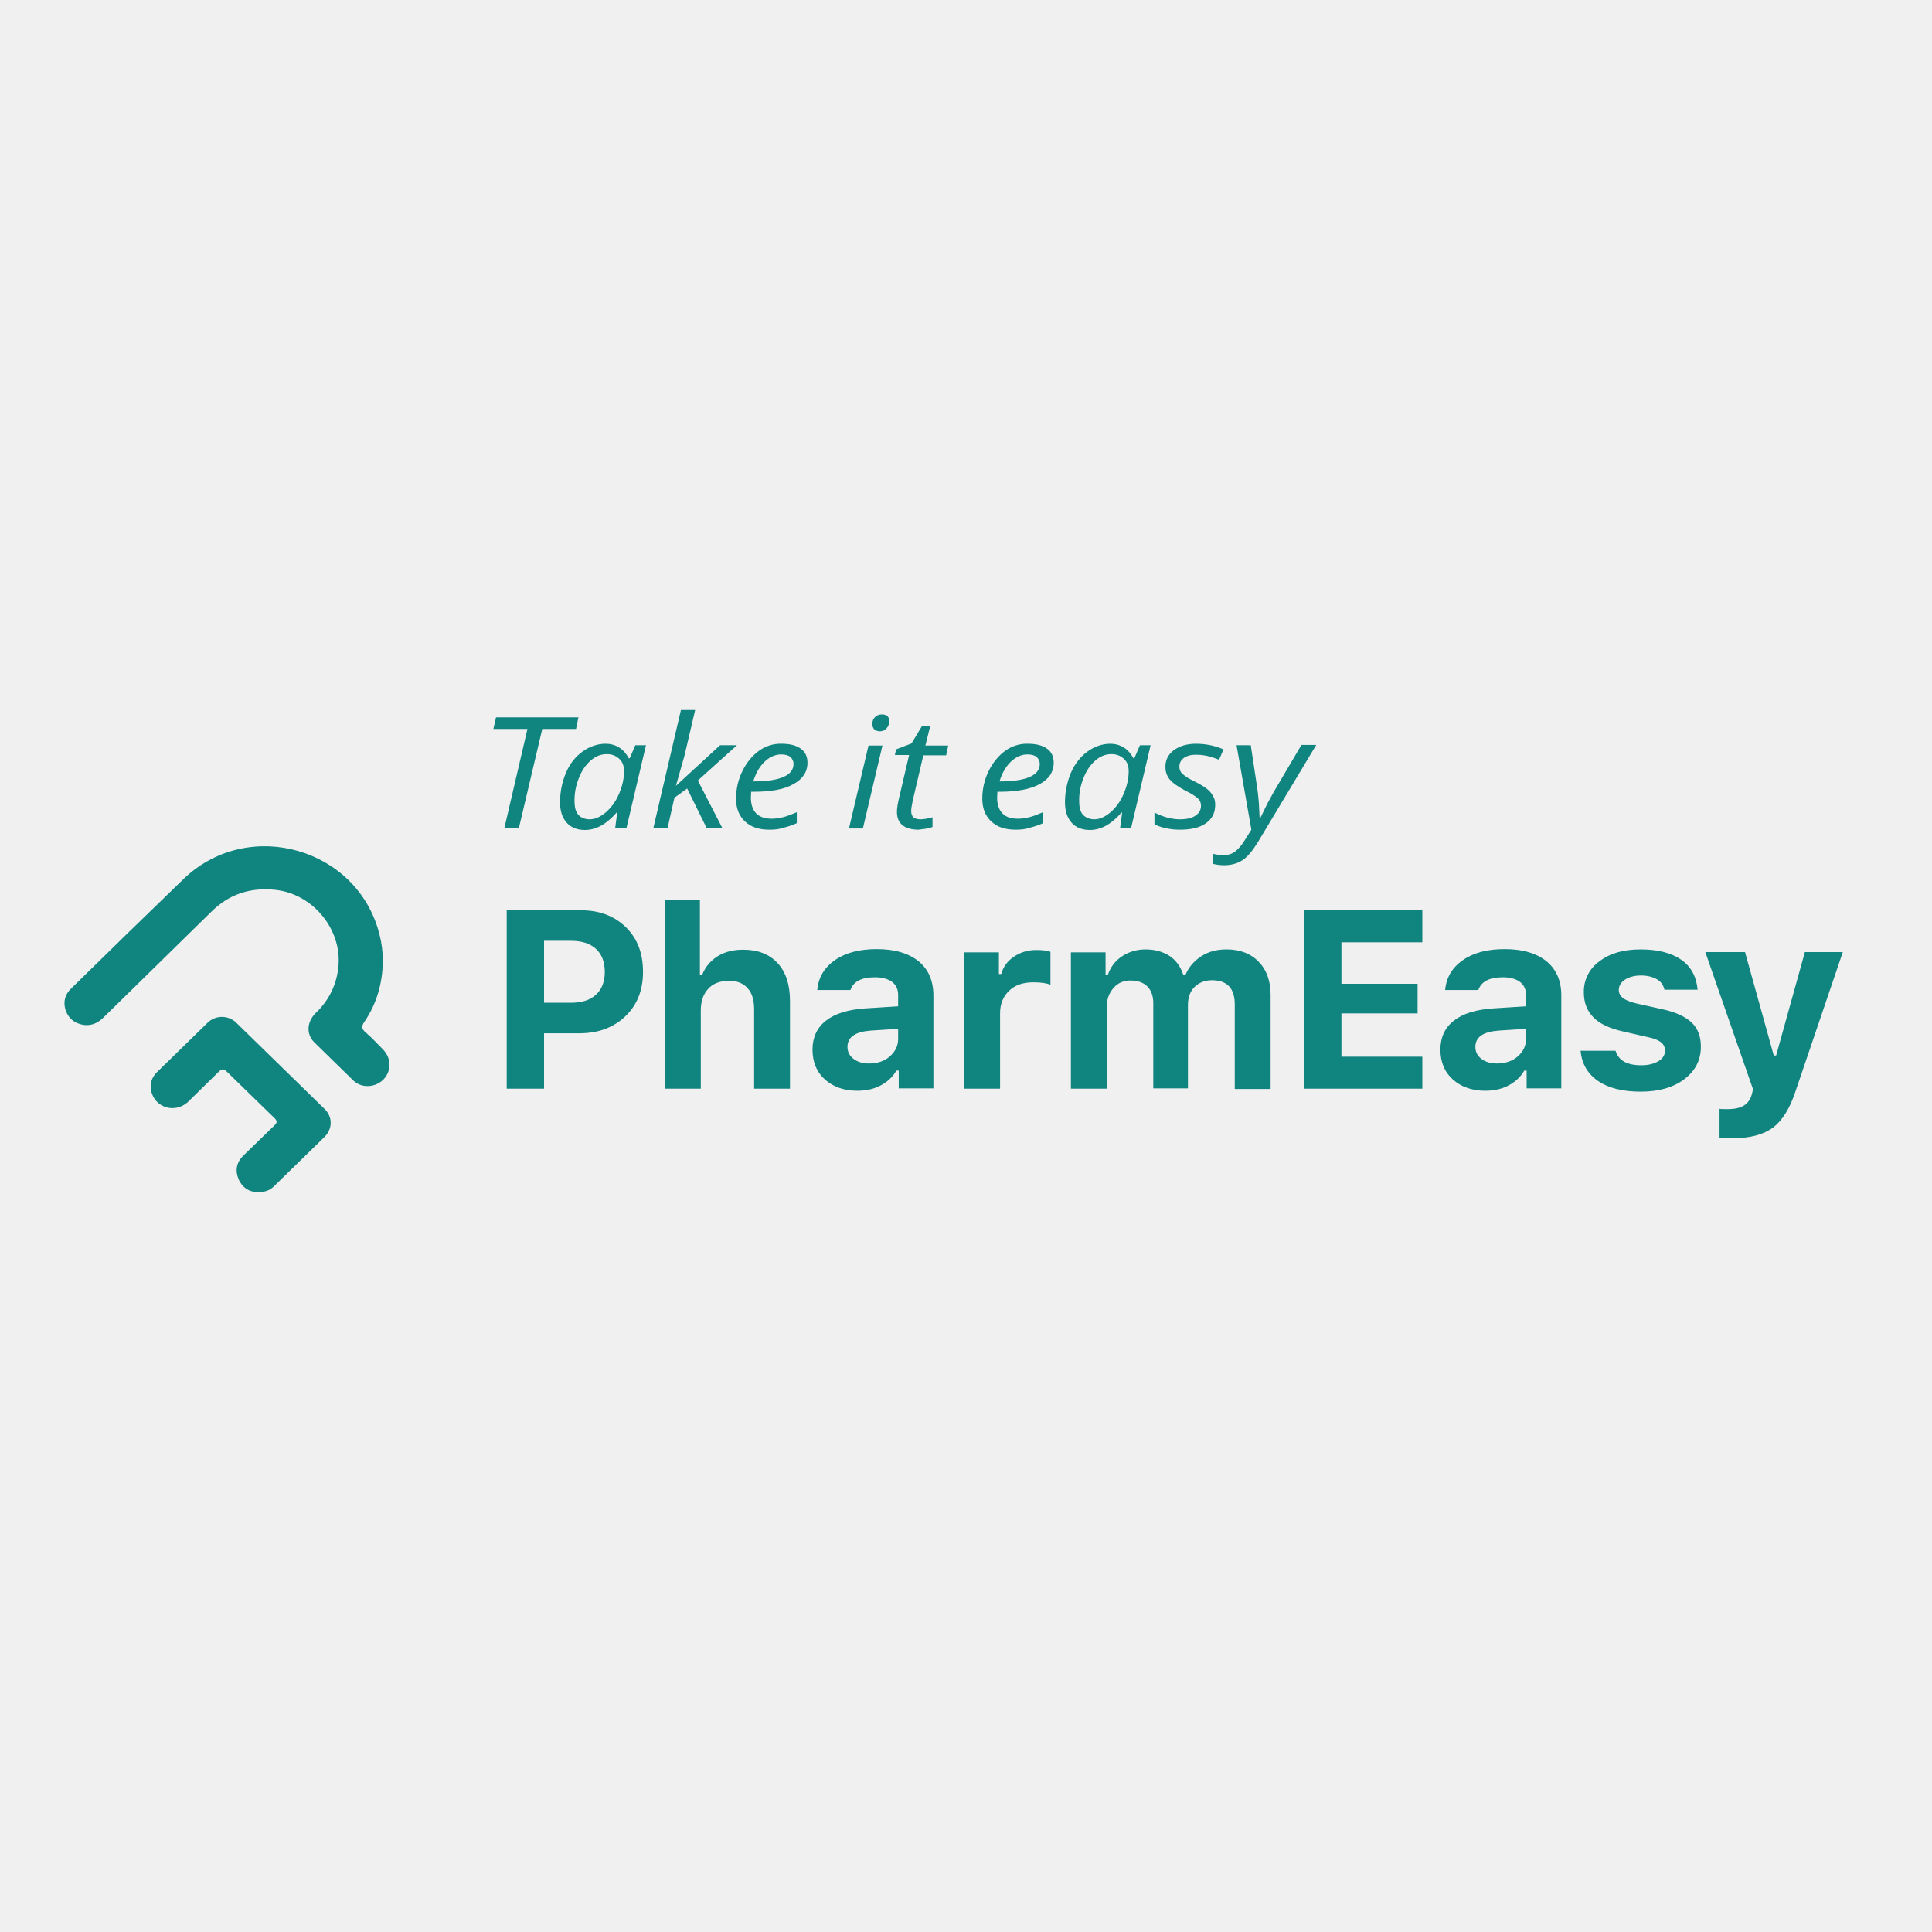
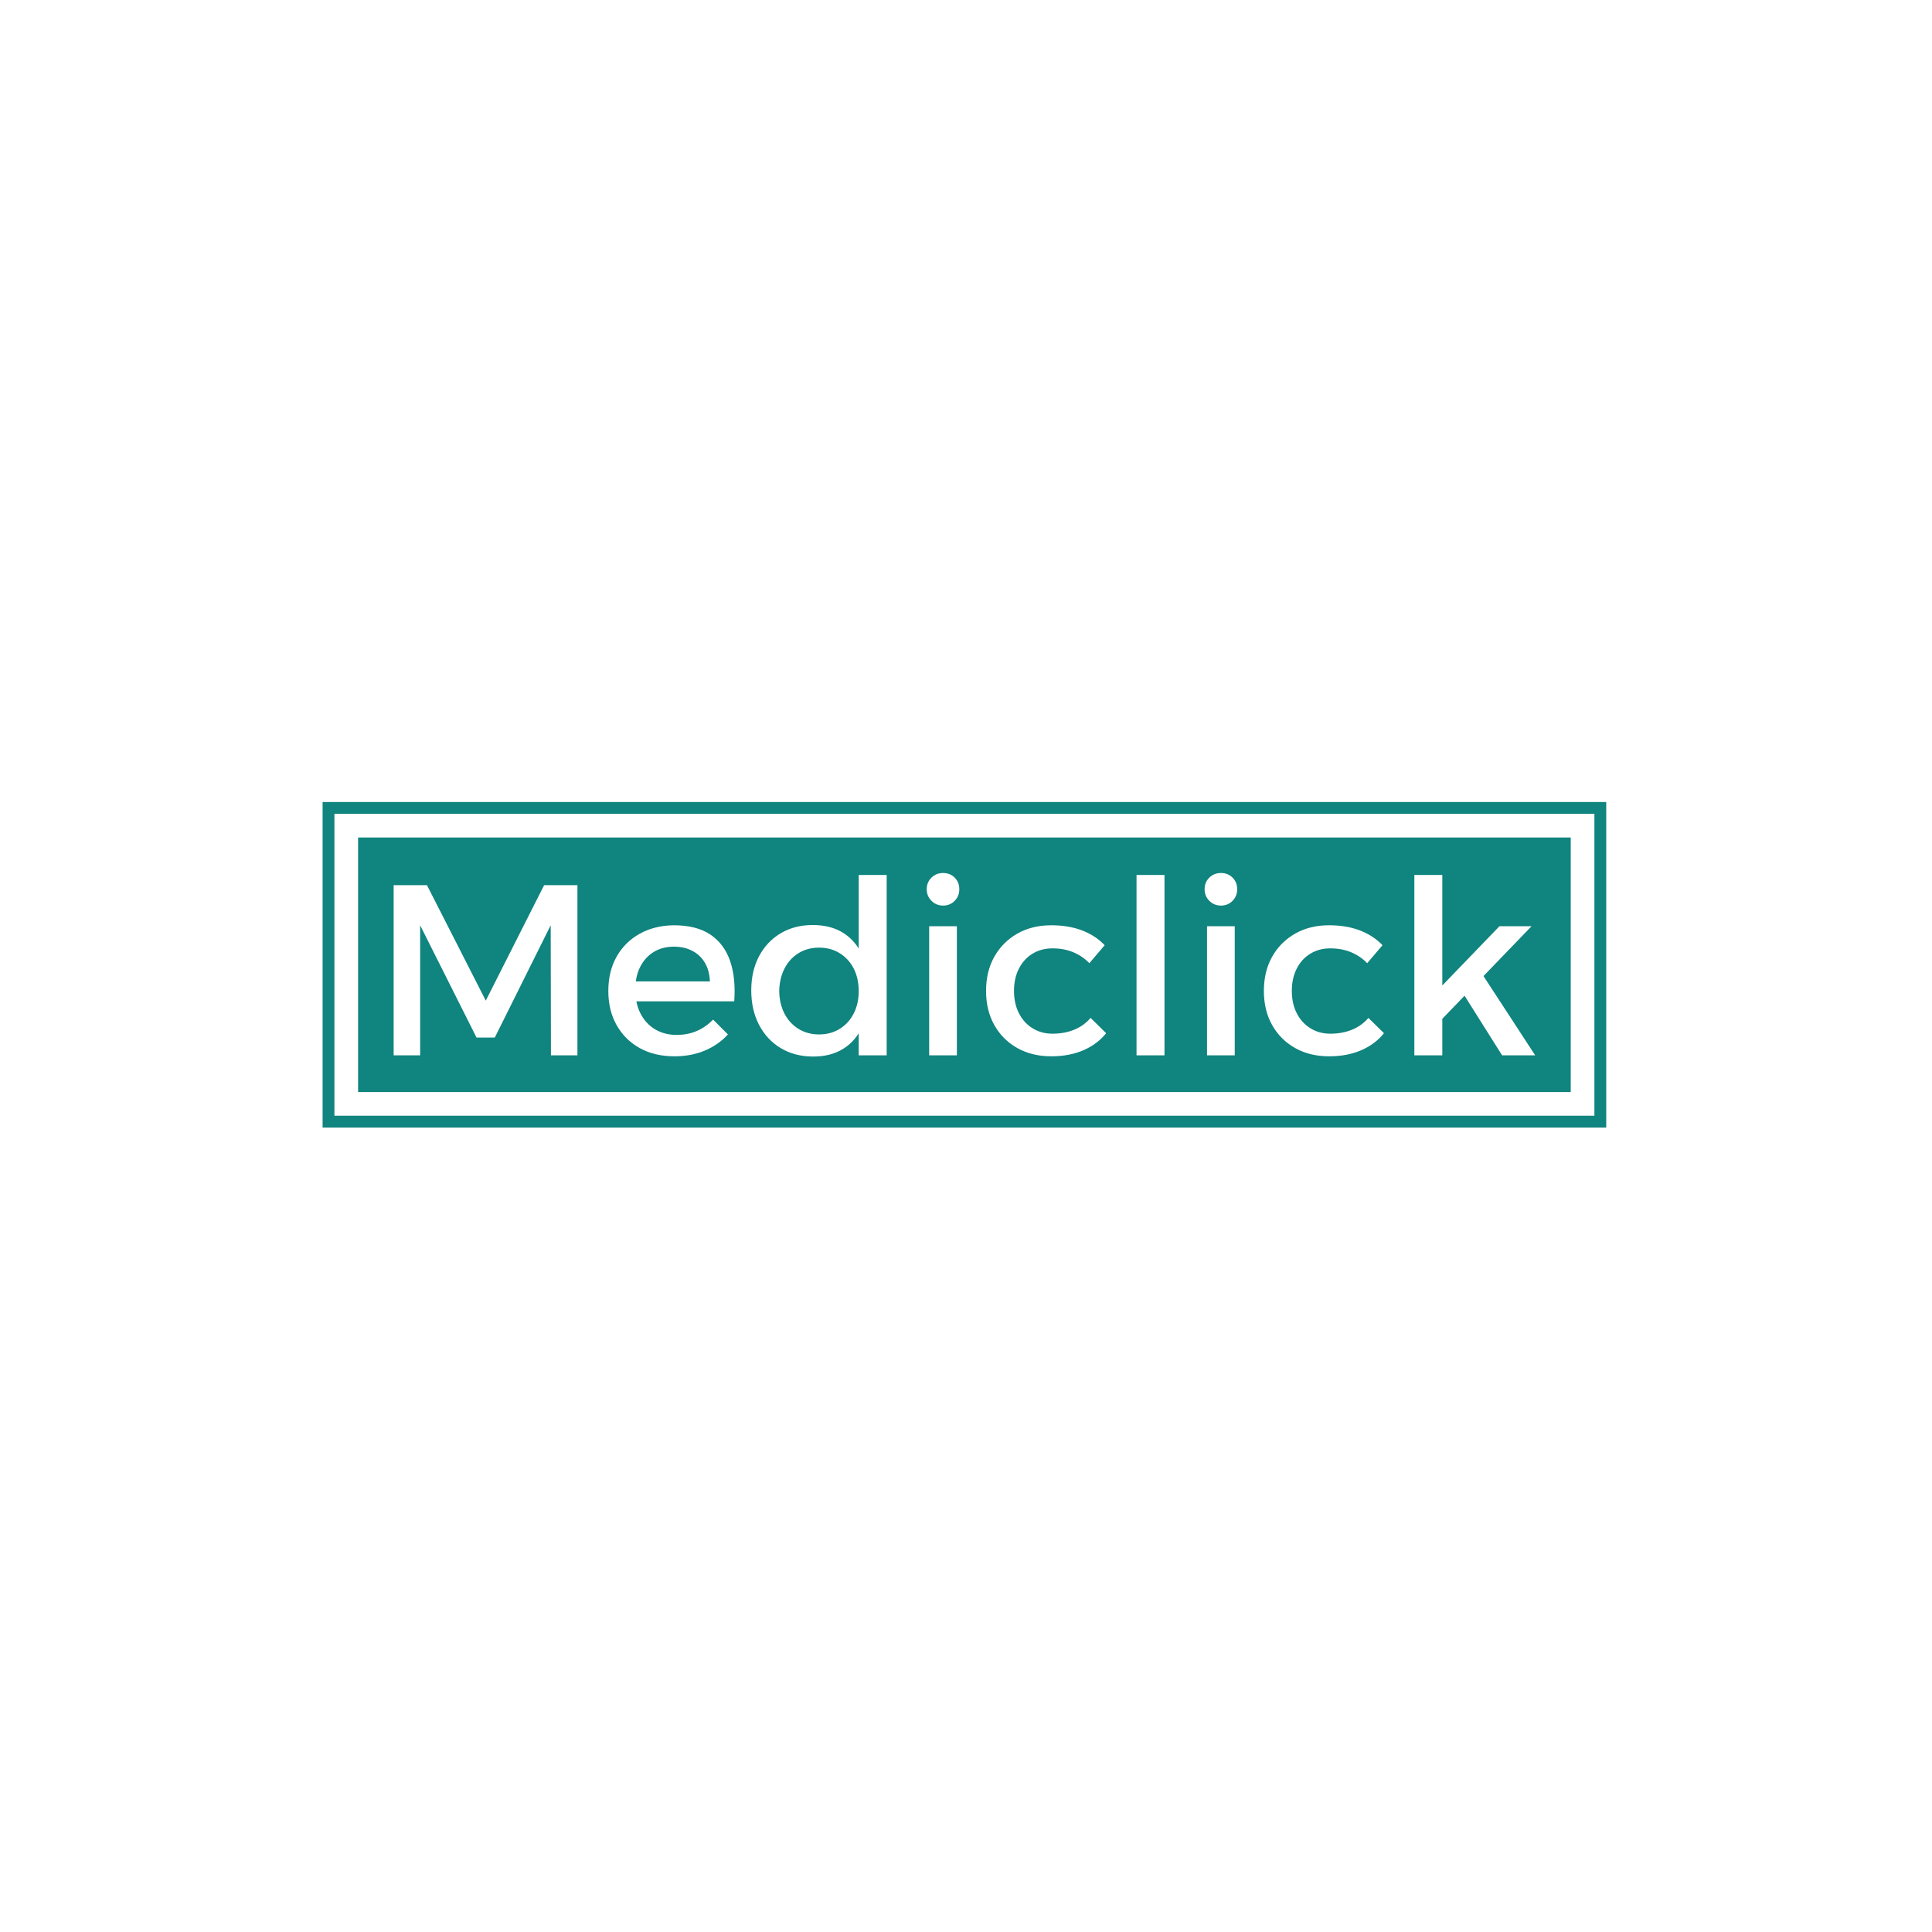
- <svg xmlns="http://www.w3.org/2000/svg" version="1.1" id="layer" x="0px" y="0px" viewBox="0 0 652 652" style="enable-background:new 0 0 652 652;" xml:space="preserve">
-   <style type="text/css">
- 	.st0{fill:#10847E;}
- </style>
-   <path class="st0" d="M86.6,402.3c-2.5-0.1-4.9-1.5-6.1-4.4c-1.2-2.8-0.7-5.6,1.5-7.8L92.4,380c1.2-1.1,1.3-1.7,0.1-2.8l-15.9-15.5  c-1.2-1.2-1.8-1-2.9,0.1l-10.3,10.1c-4.4,4-11.2,1.9-12.4-3.8c-0.5-2.2,0.2-4.5,1.8-6.1l17.2-16.8c2.7-2.7,7.1-2.7,9.8,0  c0,0,0,0,0,0l29.7,29c2.8,2.7,2.8,6.7,0,9.5l-17.2,16.8C90.9,401.8,89.2,402.4,86.6,402.3L86.6,402.3z M129.2,324.3  c-0.1,7.4-2,14.3-6.2,20.5c-1.2,1.7-0.9,2.5,0.5,3.7c2,1.7,3.8,3.7,5.7,5.6c2.9,3,3,7.1,0.3,10.1c-2.7,2.8-7.3,3.2-10.2,0.5  l-13.3-13c-2.8-2.9-2.4-7,0.7-10c4.1-3.9,6.7-9,7.4-14.6c1.8-12.8-8.1-25.4-21.2-26.8c-8.5-0.9-15.7,1.5-21.7,7.5L35,343.3  c-1.8,1.8-3.9,2.9-6.6,2.6c-2.9-0.4-5.1-1.9-6.2-4.8c-1-2.9-0.3-5.5,1.8-7.5l18.5-18.1l19.9-19.3c21.9-20.4,58.2-9.9,65.6,18.9  C128.8,318.1,129.2,321.2,129.2,324.3L129.2,324.3z" />
-   <path class="st0" d="M171,307.2h25.1c6.2,0,11.2,1.9,15.1,5.7s5.8,8.8,5.8,15.1c0,6.2-2,11.2-6,15c-4,3.8-9.1,5.7-15.5,5.7h-11.9  v18.7H171L171,307.2L171,307.2z M183.6,317.5v20.9h9.1c3.6,0,6.5-0.9,8.4-2.7c2-1.8,3-4.4,3-7.7s-1-6-3-7.8c-2-1.8-4.8-2.7-8.4-2.7  L183.6,317.5L183.6,317.5z M224.3,367.4v-63.6h11.9v25.1h0.8c1-2.6,2.9-4.8,5.2-6.2c2.4-1.5,5.3-2.2,8.6-2.2c5,0,8.8,1.5,11.6,4.5  c2.8,3,4.2,7.3,4.2,12.8v29.6h-12.1v-26.7c0-3.2-0.7-5.6-2.2-7.2c-1.5-1.7-3.5-2.5-6.3-2.5c-3,0-5.4,0.9-7,2.7  c-1.7,1.8-2.5,4.3-2.5,7.3v26.4L224.3,367.4L224.3,367.4z M289.3,368.1c-4.4,0-8.1-1.3-10.9-3.8c-2.8-2.5-4.2-5.9-4.2-10.1  c0-4.1,1.5-7.4,4.6-9.8c3.1-2.4,7.5-3.7,13.2-4.1l11.1-0.7v-3.8c0-1.9-0.7-3.4-2-4.4c-1.3-1-3.3-1.6-5.8-1.6c-4.5,0-7.3,1.4-8.3,4.3  h-11.2c0.4-4.3,2.4-7.6,6-10.1c3.6-2.5,8.3-3.7,14.1-3.7c6.1,0,10.7,1.4,14.1,4.1c3.3,2.7,5,6.6,5,11.5v31.4h-11.7v-6h-0.8  c-1.2,2.1-3,3.8-5.3,5C295,367.5,292.3,368.1,289.3,368.1L289.3,368.1z M293.3,358.9c2.8,0,5.2-0.8,7-2.4s2.8-3.5,2.8-5.9v-3.4  l-9.3,0.6c-5.2,0.4-7.8,2.2-7.8,5.5c0,1.7,0.7,3,2,4C289.4,358.4,291.2,358.9,293.3,358.9z M325.4,367.4v-46h11.7v7.3h0.8  c0.6-2.3,2-4.3,4.2-5.8c2.2-1.5,4.7-2.3,7.6-2.3c2.1,0,3.7,0.2,4.8,0.6v11.1c-1.3-0.5-3.2-0.8-5.8-0.8c-3.4,0-6.1,0.9-8.1,2.8  c-2,1.9-3.1,4.4-3.1,7.6v25.5H325.4L325.4,367.4z M361.4,367.4v-46h11.7v7.5h0.8c0.9-2.6,2.5-4.7,4.8-6.2c2.3-1.5,4.9-2.3,7.9-2.3  c3.2,0,5.9,0.8,8.1,2.2c2.2,1.5,3.7,3.6,4.6,6.3h0.8c1.1-2.6,2.9-4.6,5.3-6.2c2.5-1.6,5.3-2.3,8.5-2.3c4.6,0,8.2,1.4,10.9,4.2  c2.7,2.8,4,6.5,4,11.3v31.6h-12.1V339c0-5.5-2.6-8.2-7.7-8.2c-2.4,0-4.4,0.8-5.9,2.3c-1.5,1.5-2.2,3.6-2.2,6v28.2h-11.7v-28.8  c0-2.4-0.7-4.3-2-5.6c-1.3-1.3-3.2-2-5.6-2c-2.2-0.1-4.4,0.8-5.8,2.5c-1.5,1.7-2.3,3.8-2.3,6.3v27.7L361.4,367.4L361.4,367.4z   M480,356.6v10.8h-39.9v-60.2H480v10.8h-27.3V332h25.7v10h-25.7v14.6H480z M501.2,368.1c-4.4,0-8.1-1.3-10.9-3.8  c-2.8-2.5-4.2-5.9-4.2-10.1c0-4.1,1.5-7.4,4.6-9.8c3.1-2.4,7.5-3.7,13.2-4.1l11.1-0.7v-3.8c0-1.9-0.7-3.4-2-4.4  c-1.3-1-3.3-1.6-5.8-1.6c-4.5,0-7.3,1.4-8.3,4.3h-11.2c0.4-4.3,2.4-7.6,6-10.1c3.6-2.5,8.3-3.7,14.1-3.7c6.1,0,10.7,1.4,14.1,4.1  c3.3,2.7,5,6.6,5,11.5v31.4h-11.7v-6h-0.8c-1.2,2.1-3,3.8-5.3,5C506.9,367.5,504.2,368.1,501.2,368.1z M505.2,358.9  c2.8,0,5.2-0.8,7-2.4s2.8-3.5,2.8-5.9v-3.4l-9.3,0.6c-5.2,0.4-7.8,2.2-7.8,5.5c0,1.7,0.7,3,2,4C501.3,358.4,503.1,358.9,505.2,358.9  z M534.5,334.9c-0.1-4.2,1.9-8.1,5.3-10.5c3.5-2.7,8.1-4,13.9-4c5.8,0,10.4,1.2,13.7,3.5s5.1,5.7,5.5,10.1h-11.2  c-0.3-1.5-1.2-2.8-2.5-3.5c-1.4-0.8-3.2-1.3-5.4-1.3c-2.2,0-4,0.5-5.4,1.4s-2.1,2.1-2.1,3.5c0,1.1,0.5,2,1.5,2.8  c1,0.7,2.6,1.3,4.7,1.8l8.6,1.9c4.5,1,7.7,2.5,9.8,4.5s3.1,4.7,3.1,8.1c0,4.6-1.9,8.2-5.6,11c-3.7,2.8-8.6,4.2-14.7,4.2  c-6.1,0-10.9-1.2-14.4-3.6c-3.5-2.4-5.5-5.8-5.9-10.2h11.8c1,3.3,3.9,4.9,8.7,4.9c2.4,0,4.3-0.5,5.8-1.4s2.2-2.1,2.2-3.6  c0-1.1-0.5-2.1-1.4-2.8c-0.9-0.7-2.4-1.3-4.4-1.7l-8.3-1.9c-4.5-1-7.8-2.5-10-4.7S534.5,338.4,534.5,334.9L534.5,334.9z   M584.9,384.1c-2.6,0-4.1,0-4.6-0.1v-9.8c0.3,0.1,1.2,0.1,2.8,0.1c2.3,0,4.1-0.4,5.4-1.2s2.2-2,2.7-3.8l0.4-1.7l-16.1-46.3h13.4  l9.7,34.9h0.8l9.7-34.9h12.8L606,368.1c-1.9,5.9-4.5,10-7.6,12.4C595.1,382.9,590.7,384.1,584.9,384.1L584.9,384.1z M175.1,279.5  h-4.9l7.8-33.5h-11.5l0.9-3.9h27.8l-0.8,3.9H183L175.1,279.5L175.1,279.5z M204.4,251c1.6,0,3.2,0.4,4.6,1.3  c1.3,0.8,2.4,2.1,3.2,3.6h0.3l1.9-4.4h3.6l-6.6,28h-3.8l0.7-5.3h-0.2c-3.4,3.9-6.9,5.9-10.7,5.9c-2.6,0-4.7-0.8-6.2-2.5  s-2.2-4-2.2-6.9c0-3.5,0.7-6.8,2-9.9s3.2-5.4,5.5-7.1C199,251.9,201.6,251,204.4,251L204.4,251z M199,276.5c1.8,0,3.6-0.8,5.5-2.4  c1.8-1.6,3.3-3.6,4.4-6.2c1.1-2.5,1.7-5.1,1.7-7.6c0-1.8-0.5-3.2-1.6-4.2c-1.1-1-2.4-1.6-4.2-1.6c-2,0-3.8,0.7-5.5,2.2  c-1.7,1.5-3,3.4-4,6c-1,2.5-1.5,5.2-1.4,7.9c0,1.9,0.4,3.4,1.3,4.4S197.5,276.5,199,276.5L199,276.5z M228.1,265.2l14.9-13.7h5.7  l-13.2,11.9l8.3,16.1h-5.3l-6.6-13.4l-4.3,3.1l-2.3,10.2h-4.8l9.3-39.8h4.8l-3.6,15.4L228.1,265.2L228.1,265.2L228.1,265.2  L228.1,265.2z M259.6,280c-3.5,0-6.2-0.9-8.2-2.8c-2-1.9-3-4.4-3-7.7c0-3.2,0.7-6.3,2.1-9.2c1.4-2.9,3.3-5.2,5.6-6.9  c2.2-1.6,4.9-2.5,7.7-2.4c2.9,0,5,0.6,6.5,1.7s2.2,2.7,2.2,4.7c0,3.1-1.6,5.5-4.7,7.2c-3.1,1.8-7.6,2.6-13.4,2.6h-0.9l-0.1,2  c0,2.2,0.6,4,1.7,5.2s2.9,1.9,5.4,1.9c1.2,0,2.5-0.2,3.7-0.5c1.3-0.3,2.8-0.9,4.7-1.7v3.7c-1.5,0.7-3.1,1.2-4.7,1.6  C262.7,279.9,261.3,280,259.6,280L259.6,280z M263.6,254.6c-1.9,0-3.8,0.8-5.5,2.4s-3,3.8-3.9,6.7h0.3c4.3,0,7.6-0.5,9.9-1.5  c2.3-1,3.4-2.5,3.4-4.4c0-0.9-0.4-1.7-1-2.3C266.1,254.9,265,254.6,263.6,254.6L263.6,254.6z M291.2,279.6h-4.7l6.6-28h4.7  L291.2,279.6z M294.4,244.3c0-1,0.3-1.7,0.9-2.3c0.6-0.6,1.4-0.9,2.3-0.9c1.7,0,2.5,0.8,2.5,2.3c0,0.9-0.3,1.7-0.9,2.4  c-0.6,0.7-1.4,1-2.2,1c-0.8,0-1.4-0.2-1.9-0.6C294.6,245.7,294.4,245.1,294.4,244.3L294.4,244.3z M310.6,276.5c1,0,2.4-0.2,4.1-0.7  v3.3c-0.8,0.3-1.6,0.5-2.4,0.6c-0.7,0.1-1.5,0.2-2.3,0.3c-2.3,0-4.2-0.5-5.4-1.5c-1.3-1-1.9-2.5-1.9-4.5c0-1.1,0.2-2.4,0.5-3.8  l3.6-15.4H302l0.4-1.9l5.2-2l3.5-5.8h2.8l-1.6,6.5h7.7l-0.7,3.3h-7.7l-3.6,15.4c-0.3,1.5-0.5,2.6-0.5,3.4c0,1,0.3,1.7,0.8,2.2  C308.9,276.3,309.7,276.5,310.6,276.5L310.6,276.5z M342.7,280c-3.5,0-6.2-0.9-8.2-2.8c-2-1.9-3-4.4-3-7.7c0-3.2,0.7-6.3,2.1-9.2  c1.4-2.9,3.3-5.2,5.6-6.9c2.2-1.6,4.9-2.5,7.7-2.4c2.9,0,5,0.6,6.5,1.7c1.5,1.1,2.2,2.7,2.2,4.7c0,3.1-1.6,5.5-4.7,7.2  s-7.6,2.6-13.4,2.6h-0.9l-0.1,2c0,2.2,0.6,4,1.7,5.2c1.2,1.3,2.9,1.9,5.4,1.9c1.2,0,2.5-0.2,3.7-0.5c1.3-0.3,2.8-0.9,4.7-1.7v3.7  c-1.5,0.7-3.1,1.2-4.7,1.6C345.8,279.9,344.4,280,342.7,280L342.7,280z M346.7,254.6c-1.9,0-3.8,0.8-5.5,2.4c-1.7,1.6-3,3.8-3.9,6.7  h0.3c4.3,0,7.6-0.5,9.9-1.5c2.3-1,3.4-2.5,3.4-4.4c0-0.9-0.4-1.7-1-2.3C349.2,254.9,348.1,254.6,346.7,254.6L346.7,254.6z   M374.7,251c1.6,0,3.2,0.4,4.6,1.3c1.3,0.8,2.4,2.1,3.2,3.6h0.3l1.9-4.4h3.6l-6.6,28H378l0.7-5.3h-0.2c-3.4,3.9-6.9,5.9-10.7,5.9  c-2.6,0-4.7-0.8-6.2-2.5s-2.2-4-2.2-6.9c0-3.4,0.7-6.8,2-9.9c1.3-3,3.2-5.4,5.5-7.1S371.9,251,374.7,251L374.7,251z M369.3,276.5  c1.8,0,3.6-0.8,5.5-2.4c1.8-1.6,3.3-3.6,4.4-6.2c1.1-2.5,1.7-5.1,1.7-7.6c0-1.8-0.5-3.2-1.6-4.2c-1.1-1-2.4-1.6-4.2-1.6  c-2,0-3.8,0.7-5.5,2.2c-1.7,1.5-3,3.4-4,6c-1,2.5-1.5,5.2-1.4,7.9c0,1.9,0.4,3.4,1.3,4.4C366.5,276,367.8,276.5,369.3,276.5  L369.3,276.5z M410.1,271.6c0,2.7-1,4.7-3.1,6.2s-5,2.2-8.8,2.2c-3.2,0-6.1-0.6-8.6-1.8v-4c1.3,0.7,2.8,1.3,4.3,1.7  c1.5,0.4,2.9,0.6,4.2,0.6c2.4,0,4.2-0.4,5.4-1.3c1.2-0.8,1.8-1.9,1.8-3.3c0-0.9-0.3-1.8-1-2.4c-0.7-0.7-2.1-1.6-4.3-2.7  c-2.4-1.3-4.2-2.5-5.2-3.7c-1-1.2-1.5-2.6-1.5-4.2c-0.1-2.3,1-4.4,2.8-5.7c1.9-1.4,4.4-2.2,7.5-2.2c3.2,0,6.3,0.6,9.3,1.9l-1.5,3.5  l-1.6-0.6c-1.9-0.7-4-1.1-6.2-1.1c-1.8,0-3.1,0.4-4.1,1.1c-1,0.8-1.5,1.7-1.5,2.9c0,0.9,0.3,1.8,1,2.4c0.7,0.7,2,1.6,4.1,2.6  c2,1,3.5,1.9,4.3,2.6c0.9,0.7,1.5,1.5,2,2.4C409.9,269.5,410.1,270.5,410.1,271.6L410.1,271.6z M417.3,251.5h4.8l2.1,13.9  c0.2,1.2,0.4,2.9,0.6,5.2l0.3,5.5h0.2l2.5-5.1l2.2-4l9.2-15.6h5l-19.7,32.8c-1.8,2.9-3.5,5-5.2,6.1c-1.7,1.1-3.8,1.7-6.2,1.7  c-1.4,0-2.7-0.2-3.9-0.5v-3.4c1.2,0.3,2.5,0.5,3.7,0.5c1.5,0,2.9-0.4,4-1.3c1.1-0.9,2.2-2.1,3.2-3.8l2.2-3.5L417.3,251.5  L417.3,251.5z" />
+ <svg xmlns="http://www.w3.org/2000/svg" version="1.1" width="1500" height="1500" viewBox="0 0 1500 1500">
+   <rect width="1500" height="1500" fill="#ffffff" />
+   <g transform="matrix(0.6666667,0,0,0.6666667,248.7689,621.7156)">
+     <svg viewBox="0 0 357 91" data-background-color="#ffffff" preserveAspectRatio="xMidYMid meet" height="382" width="1500">
+       <g id="tight-bounds" transform="matrix(1,0,0,1,0.4395,0.3398272)">
+         <svg viewBox="0 0 356.121 90.32" height="90.32" width="356.121">
+           <g>
+             <svg viewBox="0 0 356.121 90.32" height="90.32" width="356.121">
+               <g>
+                 <svg viewBox="0 0 356.121 90.32" height="90.32" width="356.121">
+                   <g>
+                     <path d="M0 90.32v-90.32h356.121v90.32z" fill="#10847e" stroke="transparent" stroke-width="0" rx="0%" data-fill-palette-color="tertiary" />
+                     <path d="M3.283 87.037v-83.754h349.554v83.754z" fill="#ffffff" stroke="transparent" stroke-width="0" rx="0%" data-fill-palette-color="quaternary" />
+                     <path d="M9.85 80.47v-70.62h336.421v70.62z" fill="#10847e" stroke="transparent" stroke-width="0" data-fill-palette-color="tertiary" />
+                   </g>
+                   <g transform="matrix(1,0,0,1,19.69974,19.69974)" id="textblocktransform">
+                     <svg viewBox="0 0 316.721 50.921" height="50.921" width="316.721" id="textblock">
+                       <g>
+                         <svg viewBox="0 0 316.721 50.921" height="50.921" width="316.721">
+                           <g transform="matrix(1,0,0,1,0,0)">
+                             <svg width="316.721" viewBox="4.6 -37.5 234.78 37.75" height="50.921" data-palette-color="#ffffff">
+                               <path d="M4.6 0L4.6-35 11.45-35 23.55-11.25 35.55-35 42.4-35 42.4 0 36.95 0 36.9-26.75 25.4-3.65 21.65-3.65 10.05-26.75 10.05 0 4.6 0ZM53.4-15.2L69.65-15.2Q69.55-17.45 68.62-19.03 67.7-20.6 66.05-21.48 64.4-22.35 62.25-22.35L62.25-22.35Q59.85-22.35 58.07-21.25 56.3-20.15 55.3-18.18 54.3-16.2 54.3-13.55L54.3-13.55Q54.3-10.7 55.37-8.6 56.45-6.5 58.37-5.35 60.3-4.2 62.8-4.2L62.8-4.2Q67.25-4.2 70.3-7.35L70.3-7.35 73.35-4.3Q71.4-2.15 68.6-0.98 65.8 0.2 62.35 0.2L62.35 0.2Q58.25 0.2 55.2-1.5 52.15-3.2 50.45-6.23 48.75-9.25 48.75-13.25L48.75-13.25Q48.75-17.25 50.45-20.28 52.15-23.3 55.2-25 58.25-26.7 62.2-26.75L62.2-26.75Q66.9-26.75 69.75-24.83 72.6-22.9 73.8-19.4 75-15.9 74.65-11.1L74.65-11.1 53.4-11.1 53.4-15.2ZM90.8-26.8L90.8-26.8Q94.5-26.8 97.07-25.18 99.65-23.55 101.02-20.53 102.4-17.5 102.35-13.3L102.35-13.3Q102.4-9.1 101.05-6.05 99.7-3 97.12-1.38 94.55 0.25 90.9 0.25L90.9 0.25Q87.1 0.25 84.22-1.48 81.35-3.2 79.75-6.28 78.15-9.35 78.15-13.35L78.15-13.35Q78.15-17.35 79.75-20.38 81.35-23.4 84.2-25.1 87.05-26.8 90.8-26.8ZM92.1-22.15L92.1-22.15Q89.7-22.15 87.85-21 86-19.85 84.97-17.82 83.95-15.8 83.9-13.2L83.9-13.2Q83.95-10.6 84.97-8.6 86-6.6 87.85-5.45 89.7-4.3 92.1-4.3L92.1-4.3Q94.5-4.3 96.35-5.45 98.2-6.6 99.22-8.6 100.25-10.6 100.25-13.2L100.25-13.2Q100.25-15.85 99.22-17.85 98.2-19.85 96.35-21 94.5-22.15 92.1-22.15ZM100.25 0L100.25-37.1 106-37.1 106 0 100.25 0ZM114.74 0L114.74-26.55 120.44-26.55 120.44 0 114.74 0ZM117.59-37.5L117.59-37.5Q119.04-37.5 119.99-36.55 120.94-35.6 120.94-34.15L120.94-34.15Q120.94-32.75 119.99-31.78 119.04-30.8 117.59-30.8L117.59-30.8Q116.19-30.8 115.22-31.78 114.24-32.75 114.24-34.15L114.24-34.15Q114.24-35.6 115.22-36.55 116.19-37.5 117.59-37.5ZM150.84-22.65L147.69-18.95Q146.29-20.4 144.39-21.2 142.49-22 140.09-22L140.09-22Q137.79-22 135.99-20.9 134.19-19.8 133.19-17.82 132.19-15.85 132.19-13.25L132.19-13.25Q132.19-10.65 133.19-8.68 134.19-6.7 135.99-5.58 137.79-4.45 140.09-4.45L140.09-4.45Q142.59-4.45 144.59-5.28 146.59-6.1 147.94-7.7L147.94-7.7 151.14-4.55Q149.34-2.3 146.47-1.05 143.59 0.2 139.84 0.2L139.84 0.2Q135.89 0.2 132.87-1.5 129.84-3.2 128.14-6.23 126.44-9.25 126.44-13.25L126.44-13.25Q126.44-17.25 128.14-20.28 129.84-23.3 132.87-25.03 135.89-26.75 139.84-26.75L139.84-26.75Q143.44-26.75 146.22-25.68 148.99-24.6 150.84-22.65L150.84-22.65ZM157.39 0L157.39-37.1 163.14-37.1 163.14 0 157.39 0ZM171.89 0L171.89-26.55 177.59-26.55 177.59 0 171.89 0ZM174.74-37.5L174.74-37.5Q176.19-37.5 177.14-36.55 178.09-35.6 178.09-34.15L178.09-34.15Q178.09-32.75 177.14-31.78 176.19-30.8 174.74-30.8L174.74-30.8Q173.34-30.8 172.36-31.78 171.39-32.75 171.39-34.15L171.39-34.15Q171.39-35.6 172.36-36.55 173.34-37.5 174.74-37.5ZM207.98-22.65L204.83-18.95Q203.43-20.4 201.53-21.2 199.63-22 197.23-22L197.23-22Q194.93-22 193.13-20.9 191.33-19.8 190.33-17.82 189.33-15.85 189.33-13.25L189.33-13.25Q189.33-10.65 190.33-8.68 191.33-6.7 193.13-5.58 194.93-4.45 197.23-4.45L197.23-4.45Q199.73-4.45 201.73-5.28 203.73-6.1 205.08-7.7L205.08-7.7 208.28-4.55Q206.48-2.3 203.61-1.05 200.73 0.2 196.98 0.2L196.98 0.2Q193.03 0.2 190.01-1.5 186.98-3.2 185.28-6.23 183.58-9.25 183.58-13.25L183.58-13.25Q183.58-17.25 185.28-20.28 186.98-23.3 190.01-25.03 193.03-26.75 196.98-26.75L196.98-26.75Q200.58-26.75 203.36-25.68 206.13-24.6 207.98-22.65L207.98-22.65ZM214.53 0L214.53-37.1 220.28-37.1 220.28 0 214.53 0ZM219.83-13.9L232.03-26.55 238.63-26.55 219.83-7.05 219.83-13.9ZM223.98-13.65L228.23-17.1 239.38 0 232.58 0 223.98-13.65Z" opacity="1" transform="matrix(1,0,0,1,0,0)" fill="#ffffff" class="wordmark-text-0" data-fill-palette-color="quaternary" id="text-0" />
+                             </svg>
+                           </g>
+                         </svg>
+                       </g>
+                     </svg>
+                   </g>
+                 </svg>
+               </g>
+               <g />
+             </svg>
+           </g>
+           <defs />
+         </svg>
+         <rect width="356.121" height="90.32" fill="none" stroke="none" visibility="hidden" />
+       </g>
+     </svg>
+   </g>
</svg>
